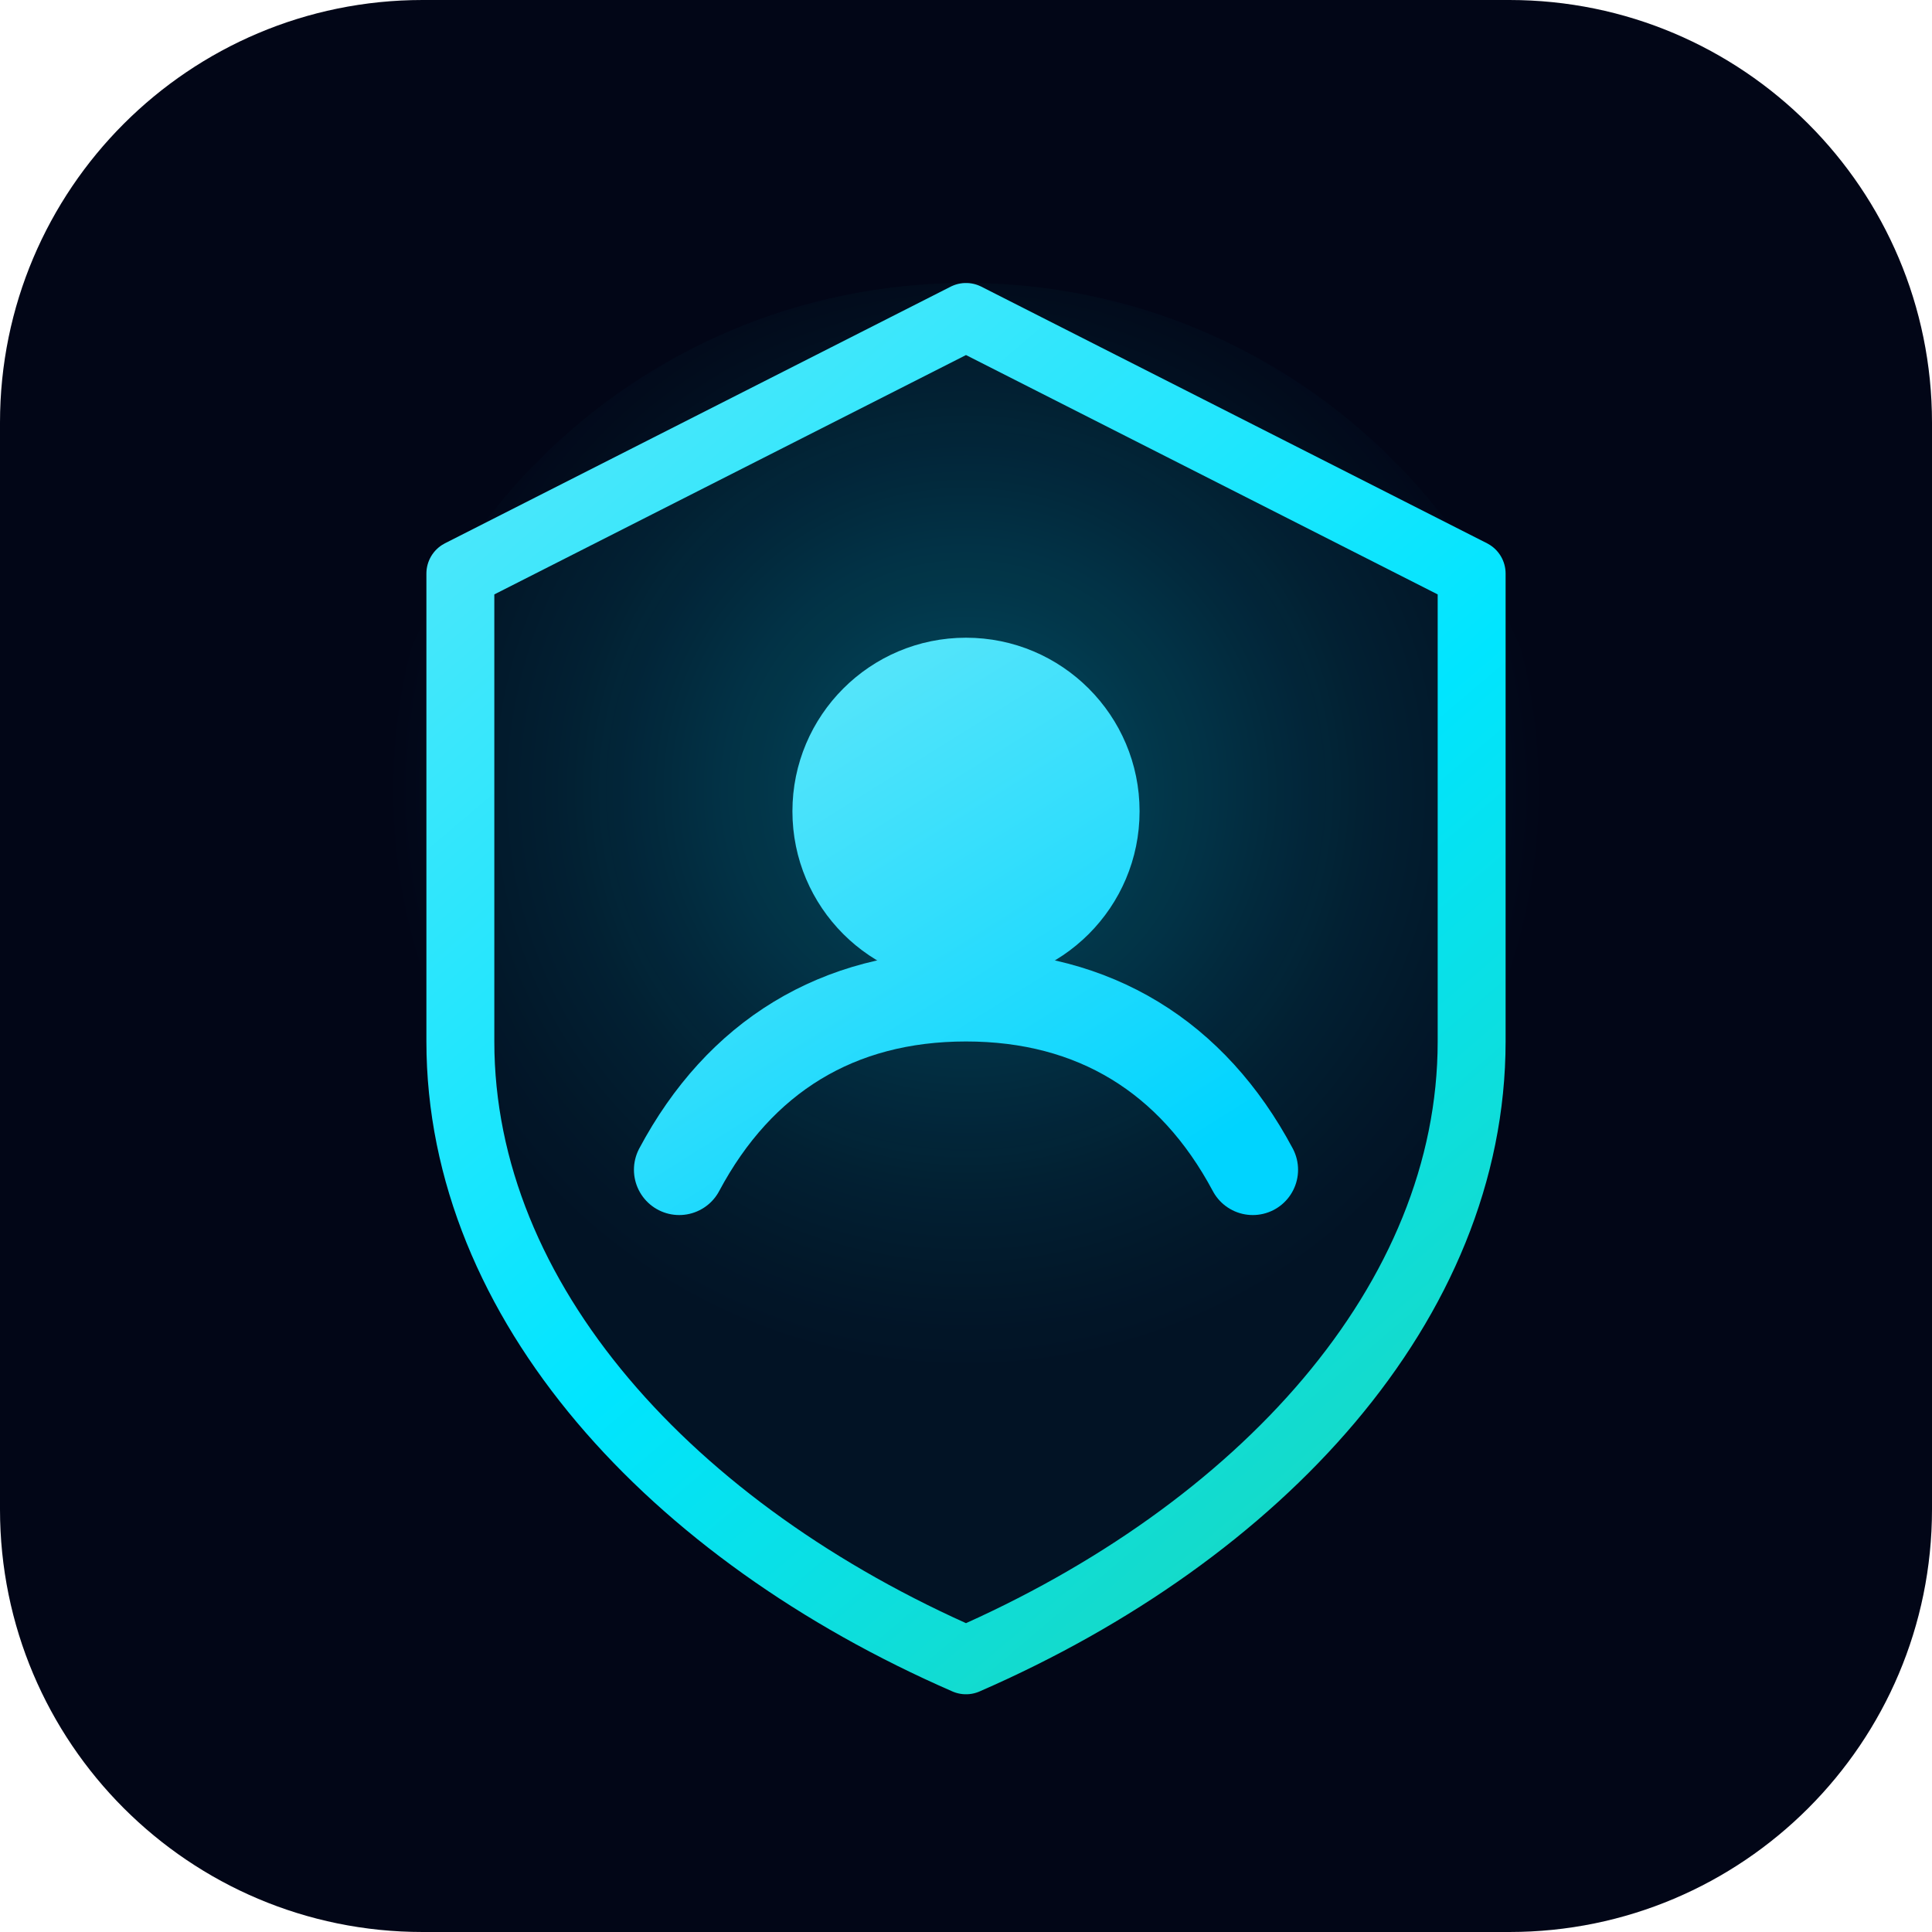
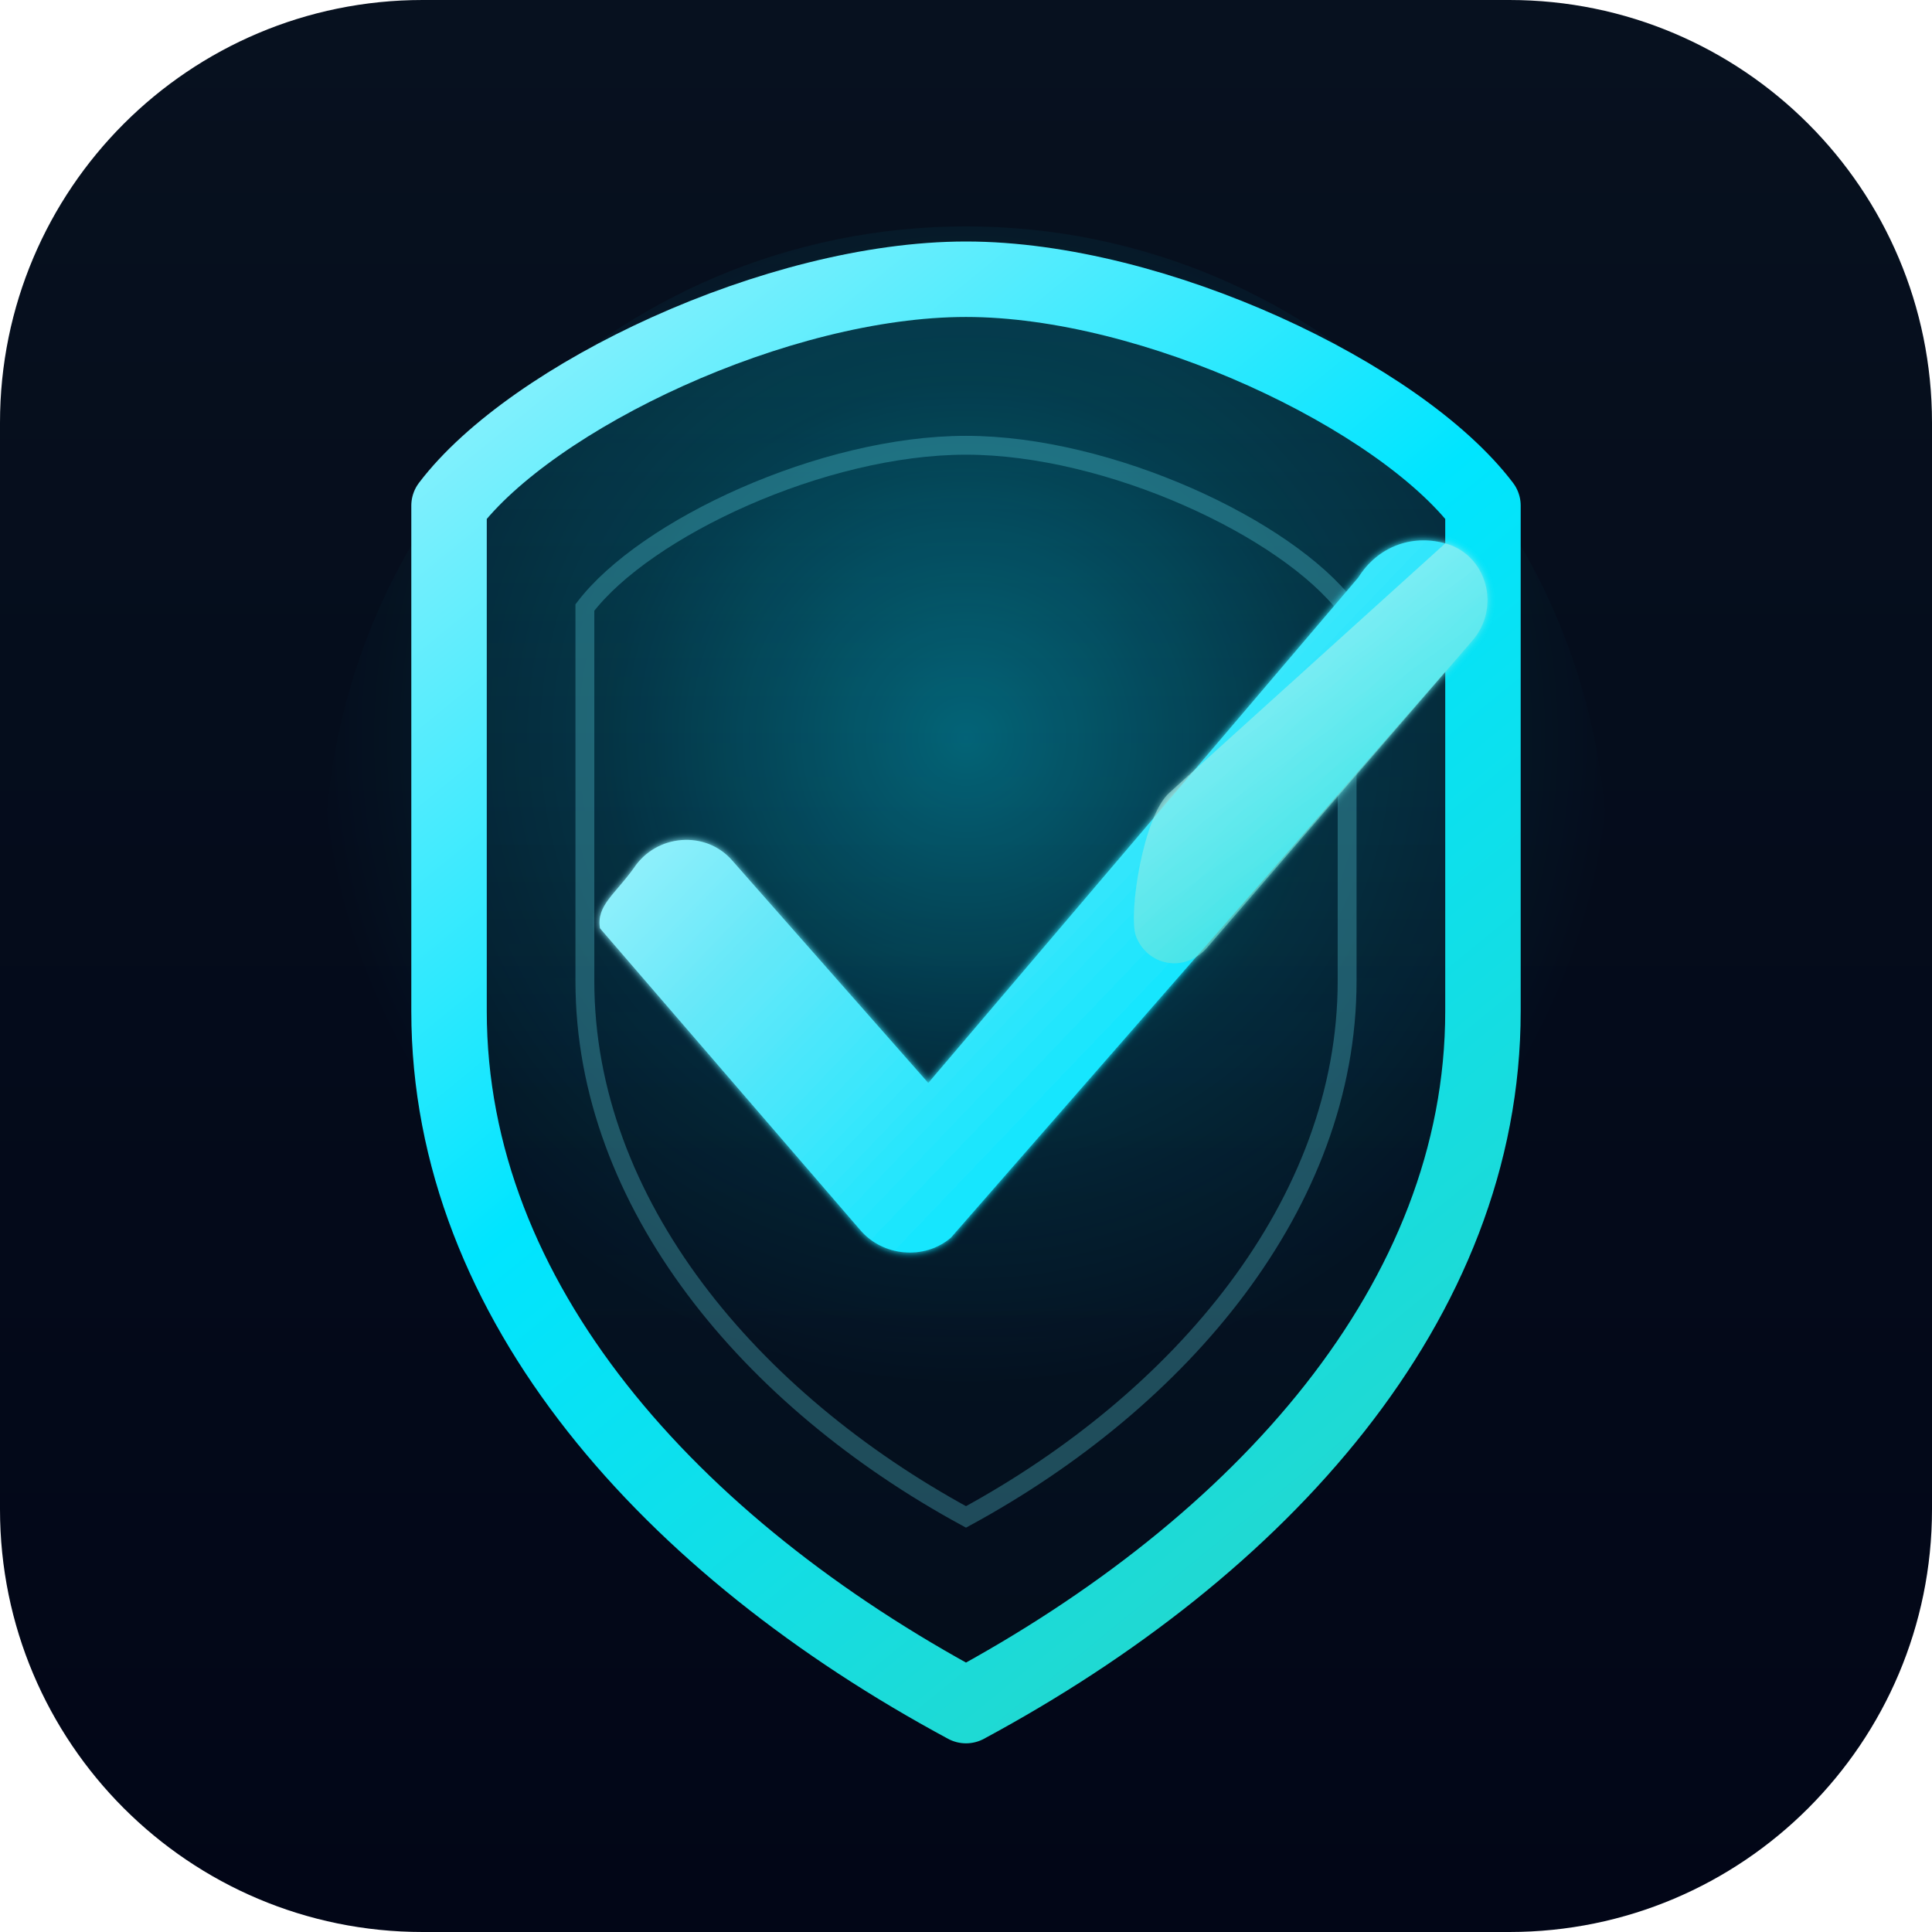
<svg xmlns="http://www.w3.org/2000/svg" viewBox="0 0 1024 1024" fill="none" role="img" aria-label="VouchEdge">
  <defs>
-     <linearGradient id="ve-shield-stroke" x1="180" y1="120" x2="844" y2="900" gradientUnits="userSpaceOnUse">
-       <stop offset="0%" stop-color="#67E8F9" />
-       <stop offset="55%" stop-color="#00E5FF" />
-       <stop offset="100%" stop-color="#22D3A6" />
+     <linearGradient id="ve-plate" x1="512" y1="0" x2="512" y2="1024" gradientUnits="userSpaceOnUse">
+       <stop offset="0%" stop-color="#07111F" />
+       <stop offset="100%" stop-color="#020617" />
    </linearGradient>
-     <linearGradient id="ve-core-fill" x1="420" y1="300" x2="620" y2="620" gradientUnits="userSpaceOnUse">
-       <stop offset="0%" stop-color="#67E8F9" />
-       <stop offset="100%" stop-color="#00D4FF" />
+     <linearGradient id="ve-shield-stroke" x1="200" y1="140" x2="820" y2="900" gradientUnits="userSpaceOnUse">
+       <stop offset="0%" stop-color="#A5F3FC" />
+       <stop offset="45%" stop-color="#00E5FF" />
+       <stop offset="100%" stop-color="#2DD4BF" />
    </linearGradient>
-     <radialGradient id="ve-glow" cx="50%" cy="42%" r="48%">
-       <stop offset="0%" stop-color="#00E5FF" stop-opacity="0.28" />
-       <stop offset="70%" stop-color="#00E5FF" stop-opacity="0.06" />
+     <linearGradient id="ve-shield-fill" x1="512" y1="160" x2="512" y2="900" gradientUnits="userSpaceOnUse">
+       <stop offset="0%" stop-color="#00E5FF" stop-opacity="0.14" />
+       <stop offset="55%" stop-color="#00E5FF" stop-opacity="0.05" />
+       <stop offset="100%" stop-color="#22D3A6" stop-opacity="0.02" />
+     </linearGradient>
+     <linearGradient id="ve-vouch" x1="300" y1="280" x2="760" y2="720" gradientUnits="userSpaceOnUse">
+       <stop offset="0%" stop-color="#E0FFFF" />
+       <stop offset="35%" stop-color="#67E8F9" />
+       <stop offset="70%" stop-color="#00E5FF" />
+       <stop offset="100%" stop-color="#14B8A6" />
+     </linearGradient>
+     <linearGradient id="ve-edge-facet" x1="620" y1="300" x2="780" y2="520" gradientUnits="userSpaceOnUse">
+       <stop offset="0%" stop-color="#ECFEFF" />
+       <stop offset="100%" stop-color="#2DD4BF" />
+     </linearGradient>
+     <radialGradient id="ve-glow" cx="50%" cy="40%" r="50%">
+       <stop offset="0%" stop-color="#00E5FF" stop-opacity="0.34" />
+       <stop offset="55%" stop-color="#00E5FF" stop-opacity="0.10" />
      <stop offset="100%" stop-color="#00E5FF" stop-opacity="0" />
    </radialGradient>
+     <filter id="ve-soft" x="-20%" y="-20%" width="140%" height="140%">
+       <feGaussianBlur in="SourceGraphic" stdDeviation="2" result="b" />
+       <feMerge>
+         <feMergeNode in="b" />
+         <feMergeNode in="SourceGraphic" />
+       </feMerge>
+     </filter>
  </defs>
-   <rect width="1024" height="1024" rx="224" fill="#020617" />
-   <circle cx="512" cy="470" r="320" fill="url(#ve-glow)" />
-   <path d="M512 168 L780 304 V552 C780 690 668 812 512 880 C356 812 244 690 244 552 V304 Z" stroke="url(#ve-shield-stroke)" stroke-width="36" stroke-linejoin="round" fill="rgba(0,229,255,0.06)" />
-   <circle cx="512" cy="430" r="92" fill="url(#ve-core-fill)" />
-   <path d="M360 620 C392 560 444 528 512 528 C580 528 632 560 664 620" stroke="url(#ve-core-fill)" stroke-width="48" stroke-linecap="round" fill="none" />
+   <rect width="1024" height="1024" rx="224" fill="url(#ve-plate)" />
+   <circle cx="512" cy="460" r="340" fill="url(#ve-glow)" />
+   <path class="ve-mark-shield" d="M512 148        C612 148 742 210 786 268        V536        C786 690 668 820 512 904        C356 820 238 690 238 536        V268        C282 210 412 148 512 148 Z" fill="url(#ve-shield-fill)" stroke="url(#ve-shield-stroke)" stroke-width="40" stroke-linejoin="round" />
+   <path class="ve-mark-seal" d="M512 236        C588 236 682 280 714 322        V520        C714 638 626 742 512 804        C398 742 310 638 310 520        V322        C342 280 436 236 512 236 Z" stroke="#67E8F9" stroke-opacity="0.28" stroke-width="10" fill="none" />
+   <g class="ve-mark-identity" filter="url(#ve-soft)">
+     <path d="M318 492          L456 652          C468 666 490 668 504 656          L780 340          C796 322 788 294 766 288          C748 283 730 290 720 306          L492 574          L388 456          C374 440 348 442 336 460          C326 474 316 480 318 492 Z" fill="url(#ve-vouch)" />
+     <path d="M620 420          L766 288          C788 294 796 322 780 340          L640 502          C628 516 608 512 602 496          C598 484 606 432 620 420 Z" fill="url(#ve-edge-facet)" fill-opacity="0.55" />
+   </g>
</svg>
